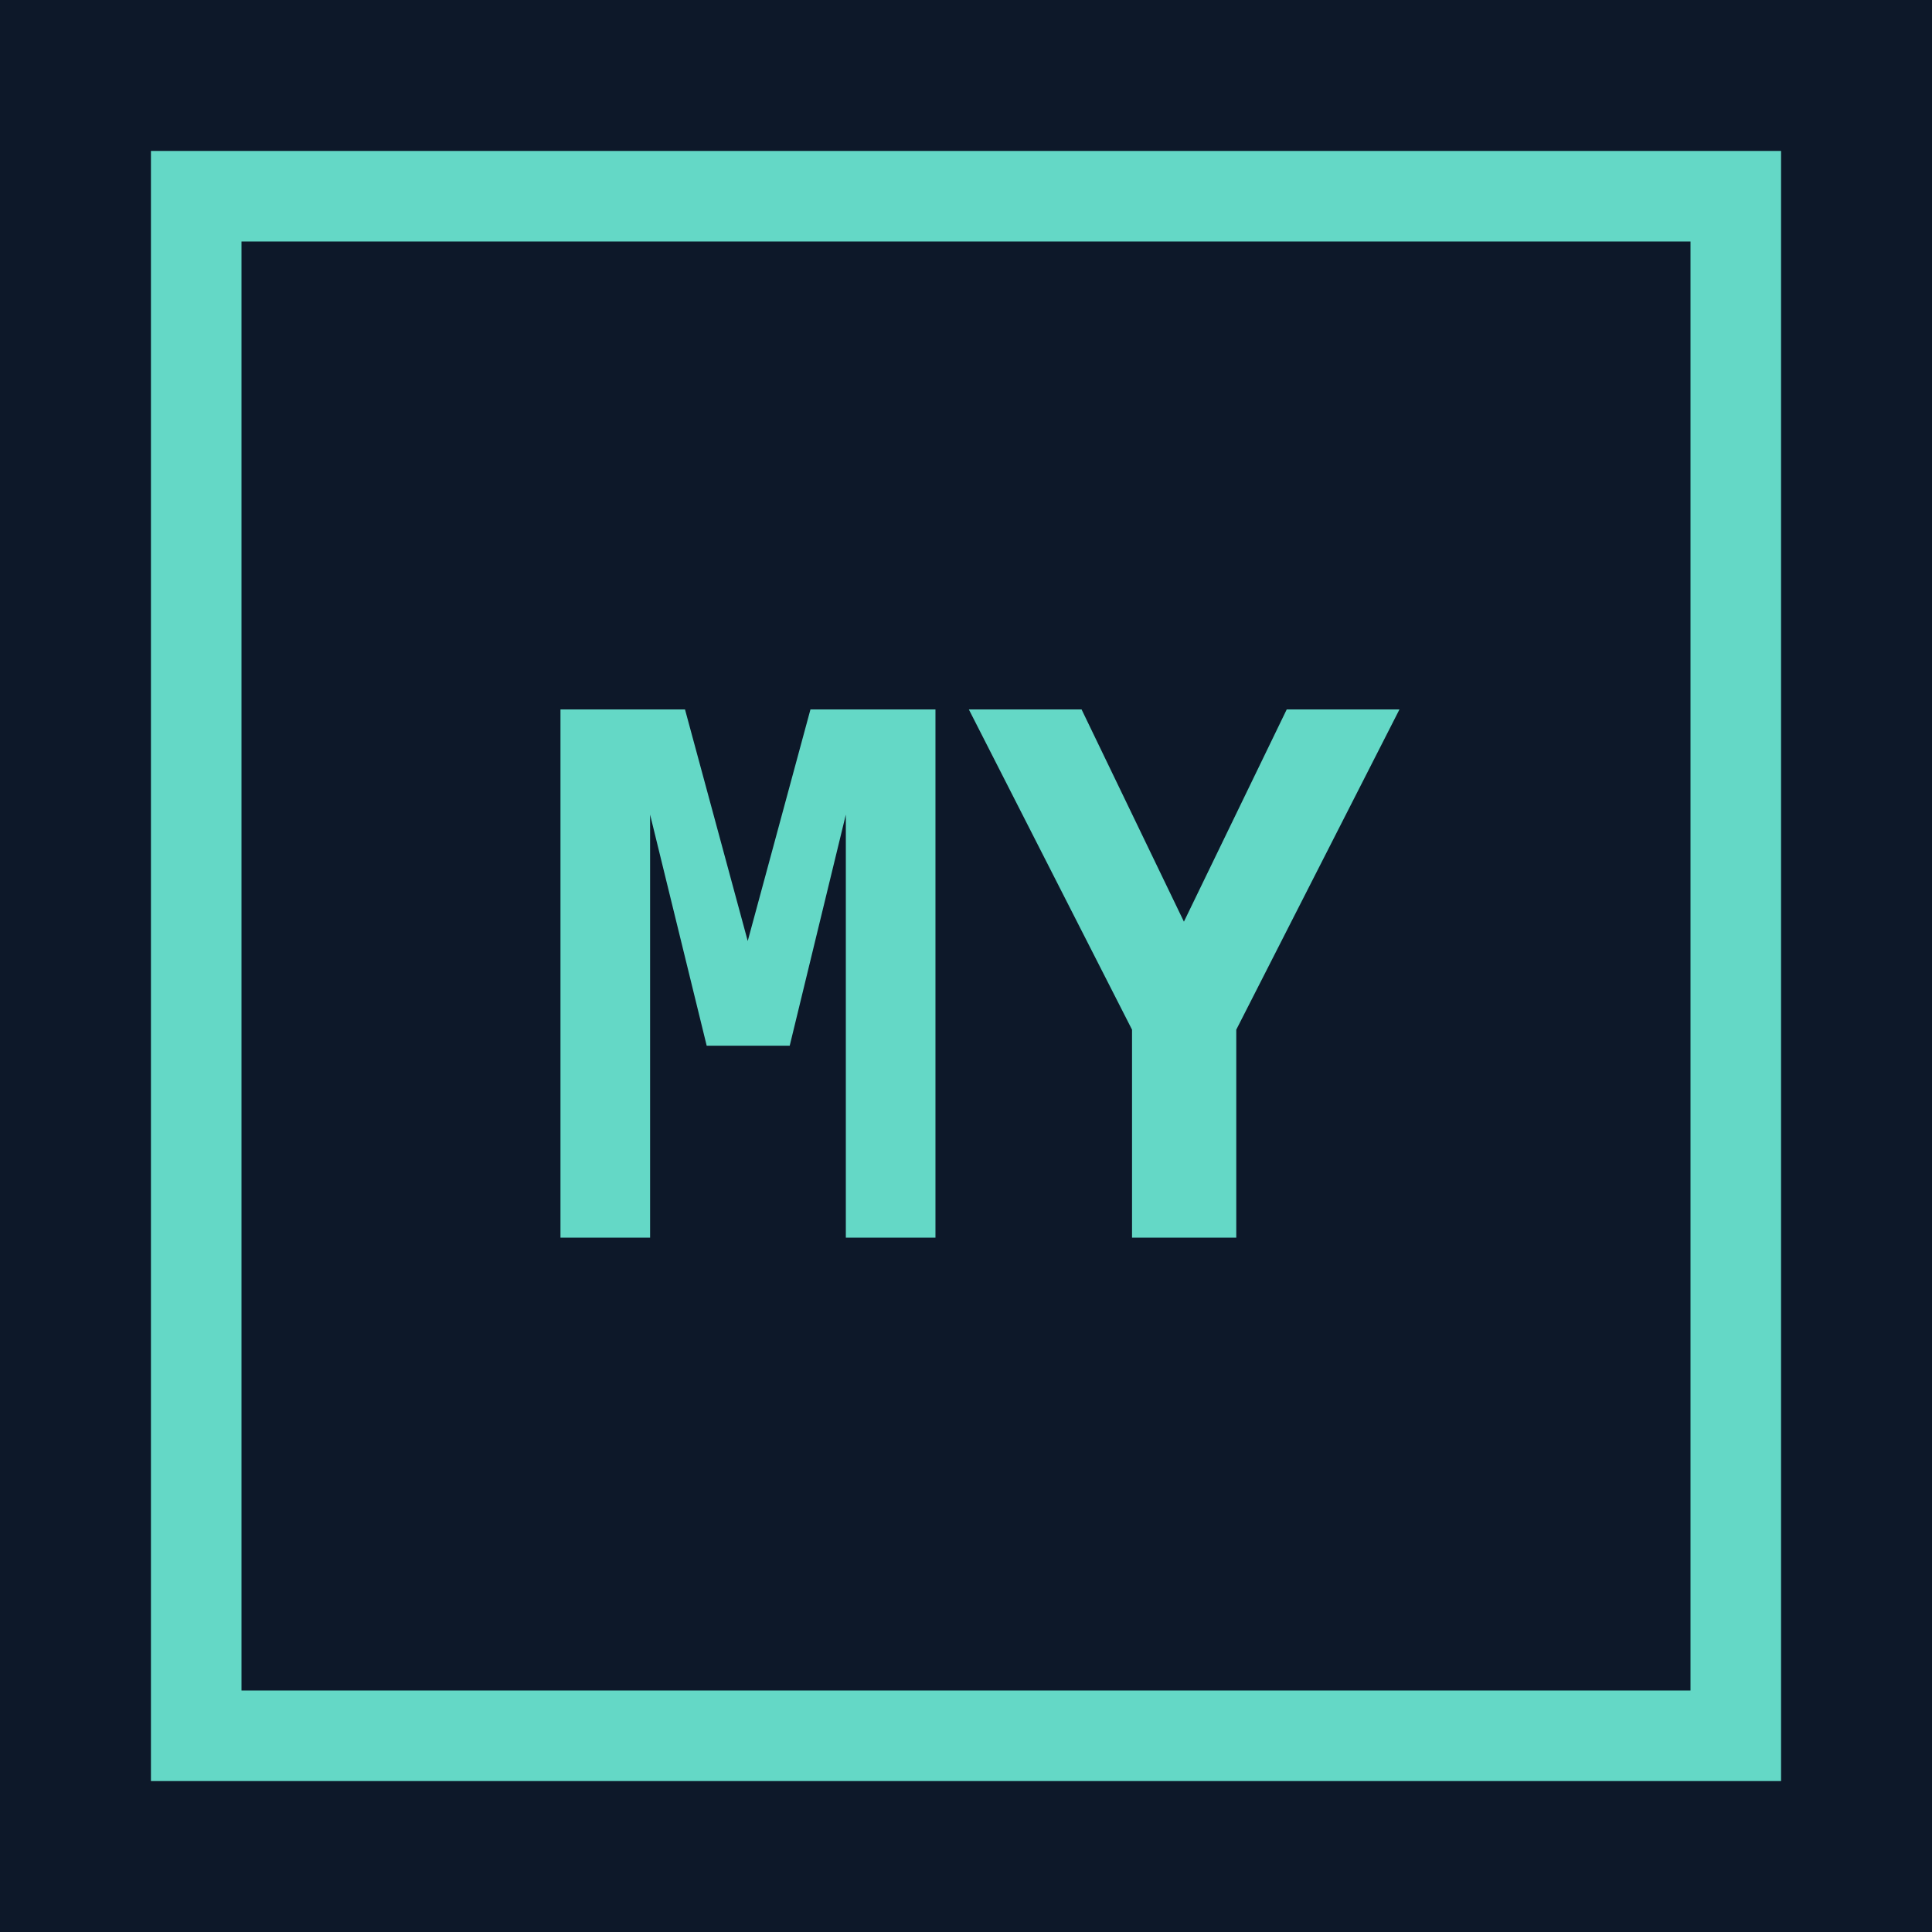
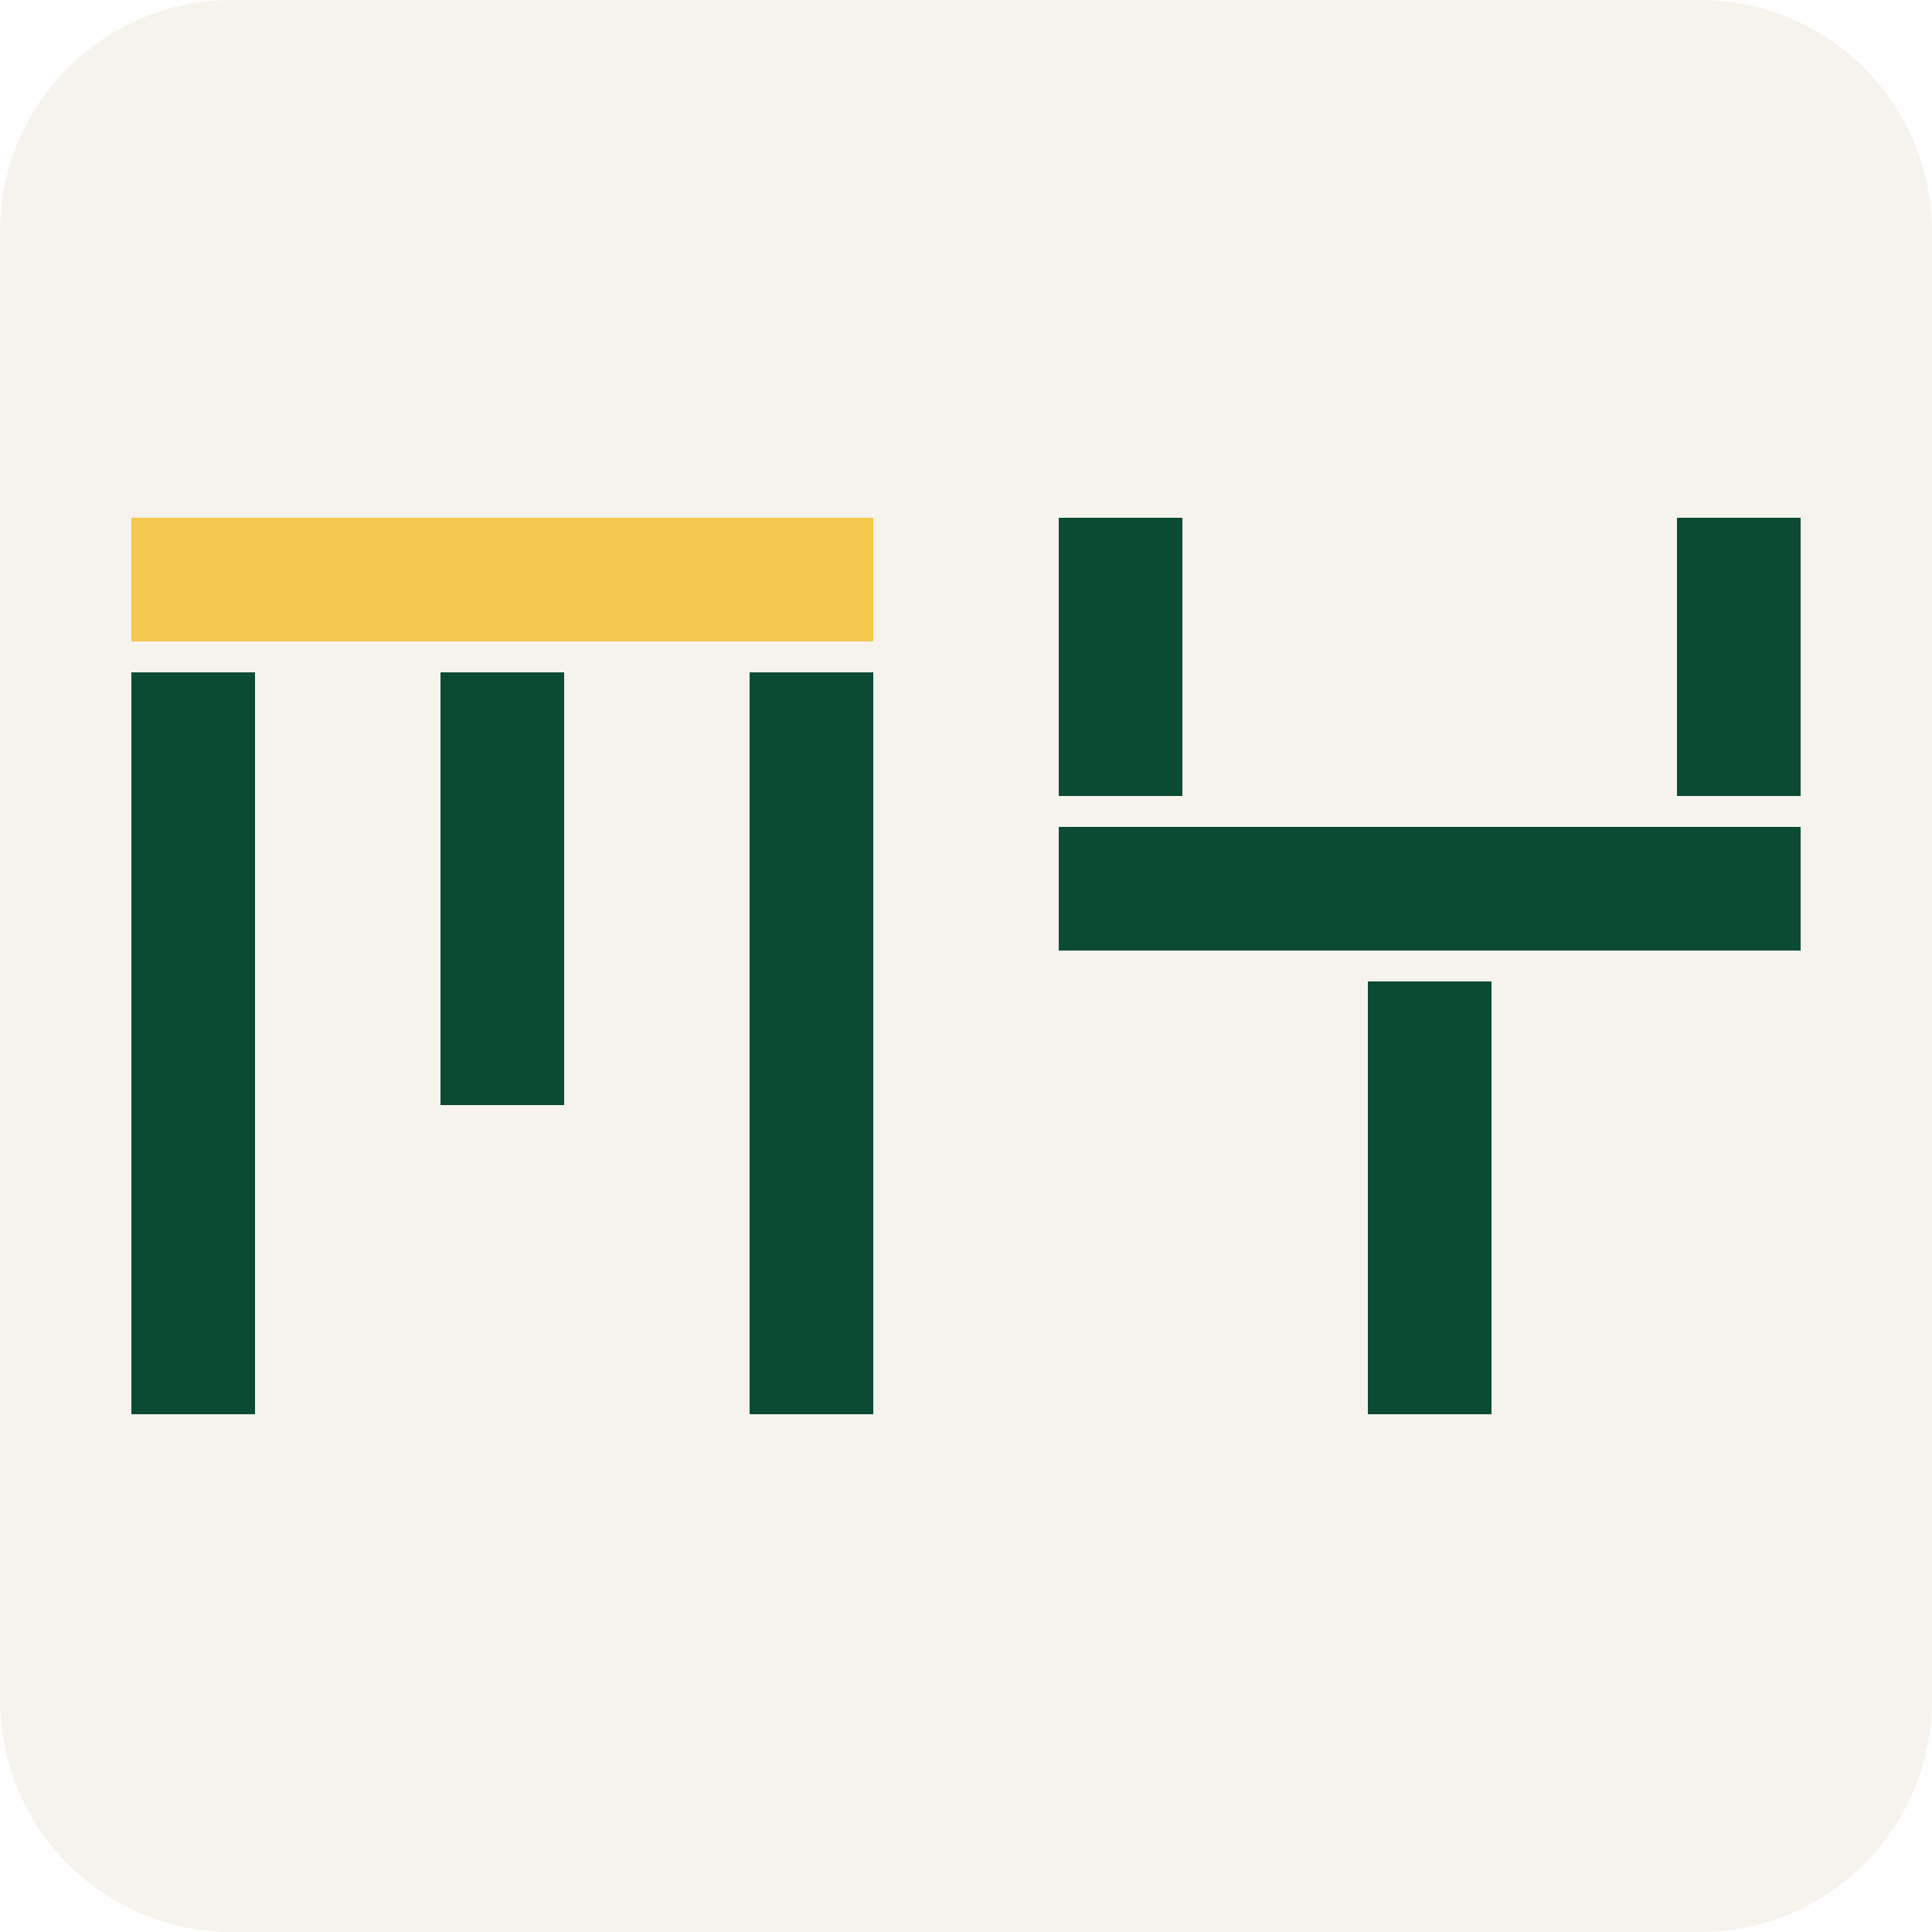
- <svg xmlns="http://www.w3.org/2000/svg" viewBox="0 0 64 64">
-   <rect width="64" height="64" fill="#0d1829" />
-   <rect x="6.5" y="6.5" width="51" height="51" fill="none" stroke="#64d8c6" stroke-width="3" />
-   <text x="32" y="41" text-anchor="middle" font-family="Consolas, 'JetBrains Mono', monospace" font-size="24" font-weight="700" fill="#64d8c6">MY</text>
+ <svg xmlns="http://www.w3.org/2000/svg" viewBox="-30 -130 500 500">
+   <rect x="-30" y="-130" width="500" height="500" rx="60" fill="#f6f3ec" />
+   <g fill="#0c4b33">
+     <rect x="4" y="44" width="32" height="192" />
+     <rect x="84" y="44" width="32" height="112" />
+     <rect x="164" y="44" width="32" height="192" />
+     <rect x="244" y="4" width="32" height="72" />
+     <rect x="404" y="4" width="32" height="72" />
+     <rect x="244" y="84" width="192" height="32" />
+     <rect x="324" y="124" width="32" height="112" />
+   </g>
+   <rect x="4" y="4" width="192" height="32" fill="#f2c94c" />
</svg>
